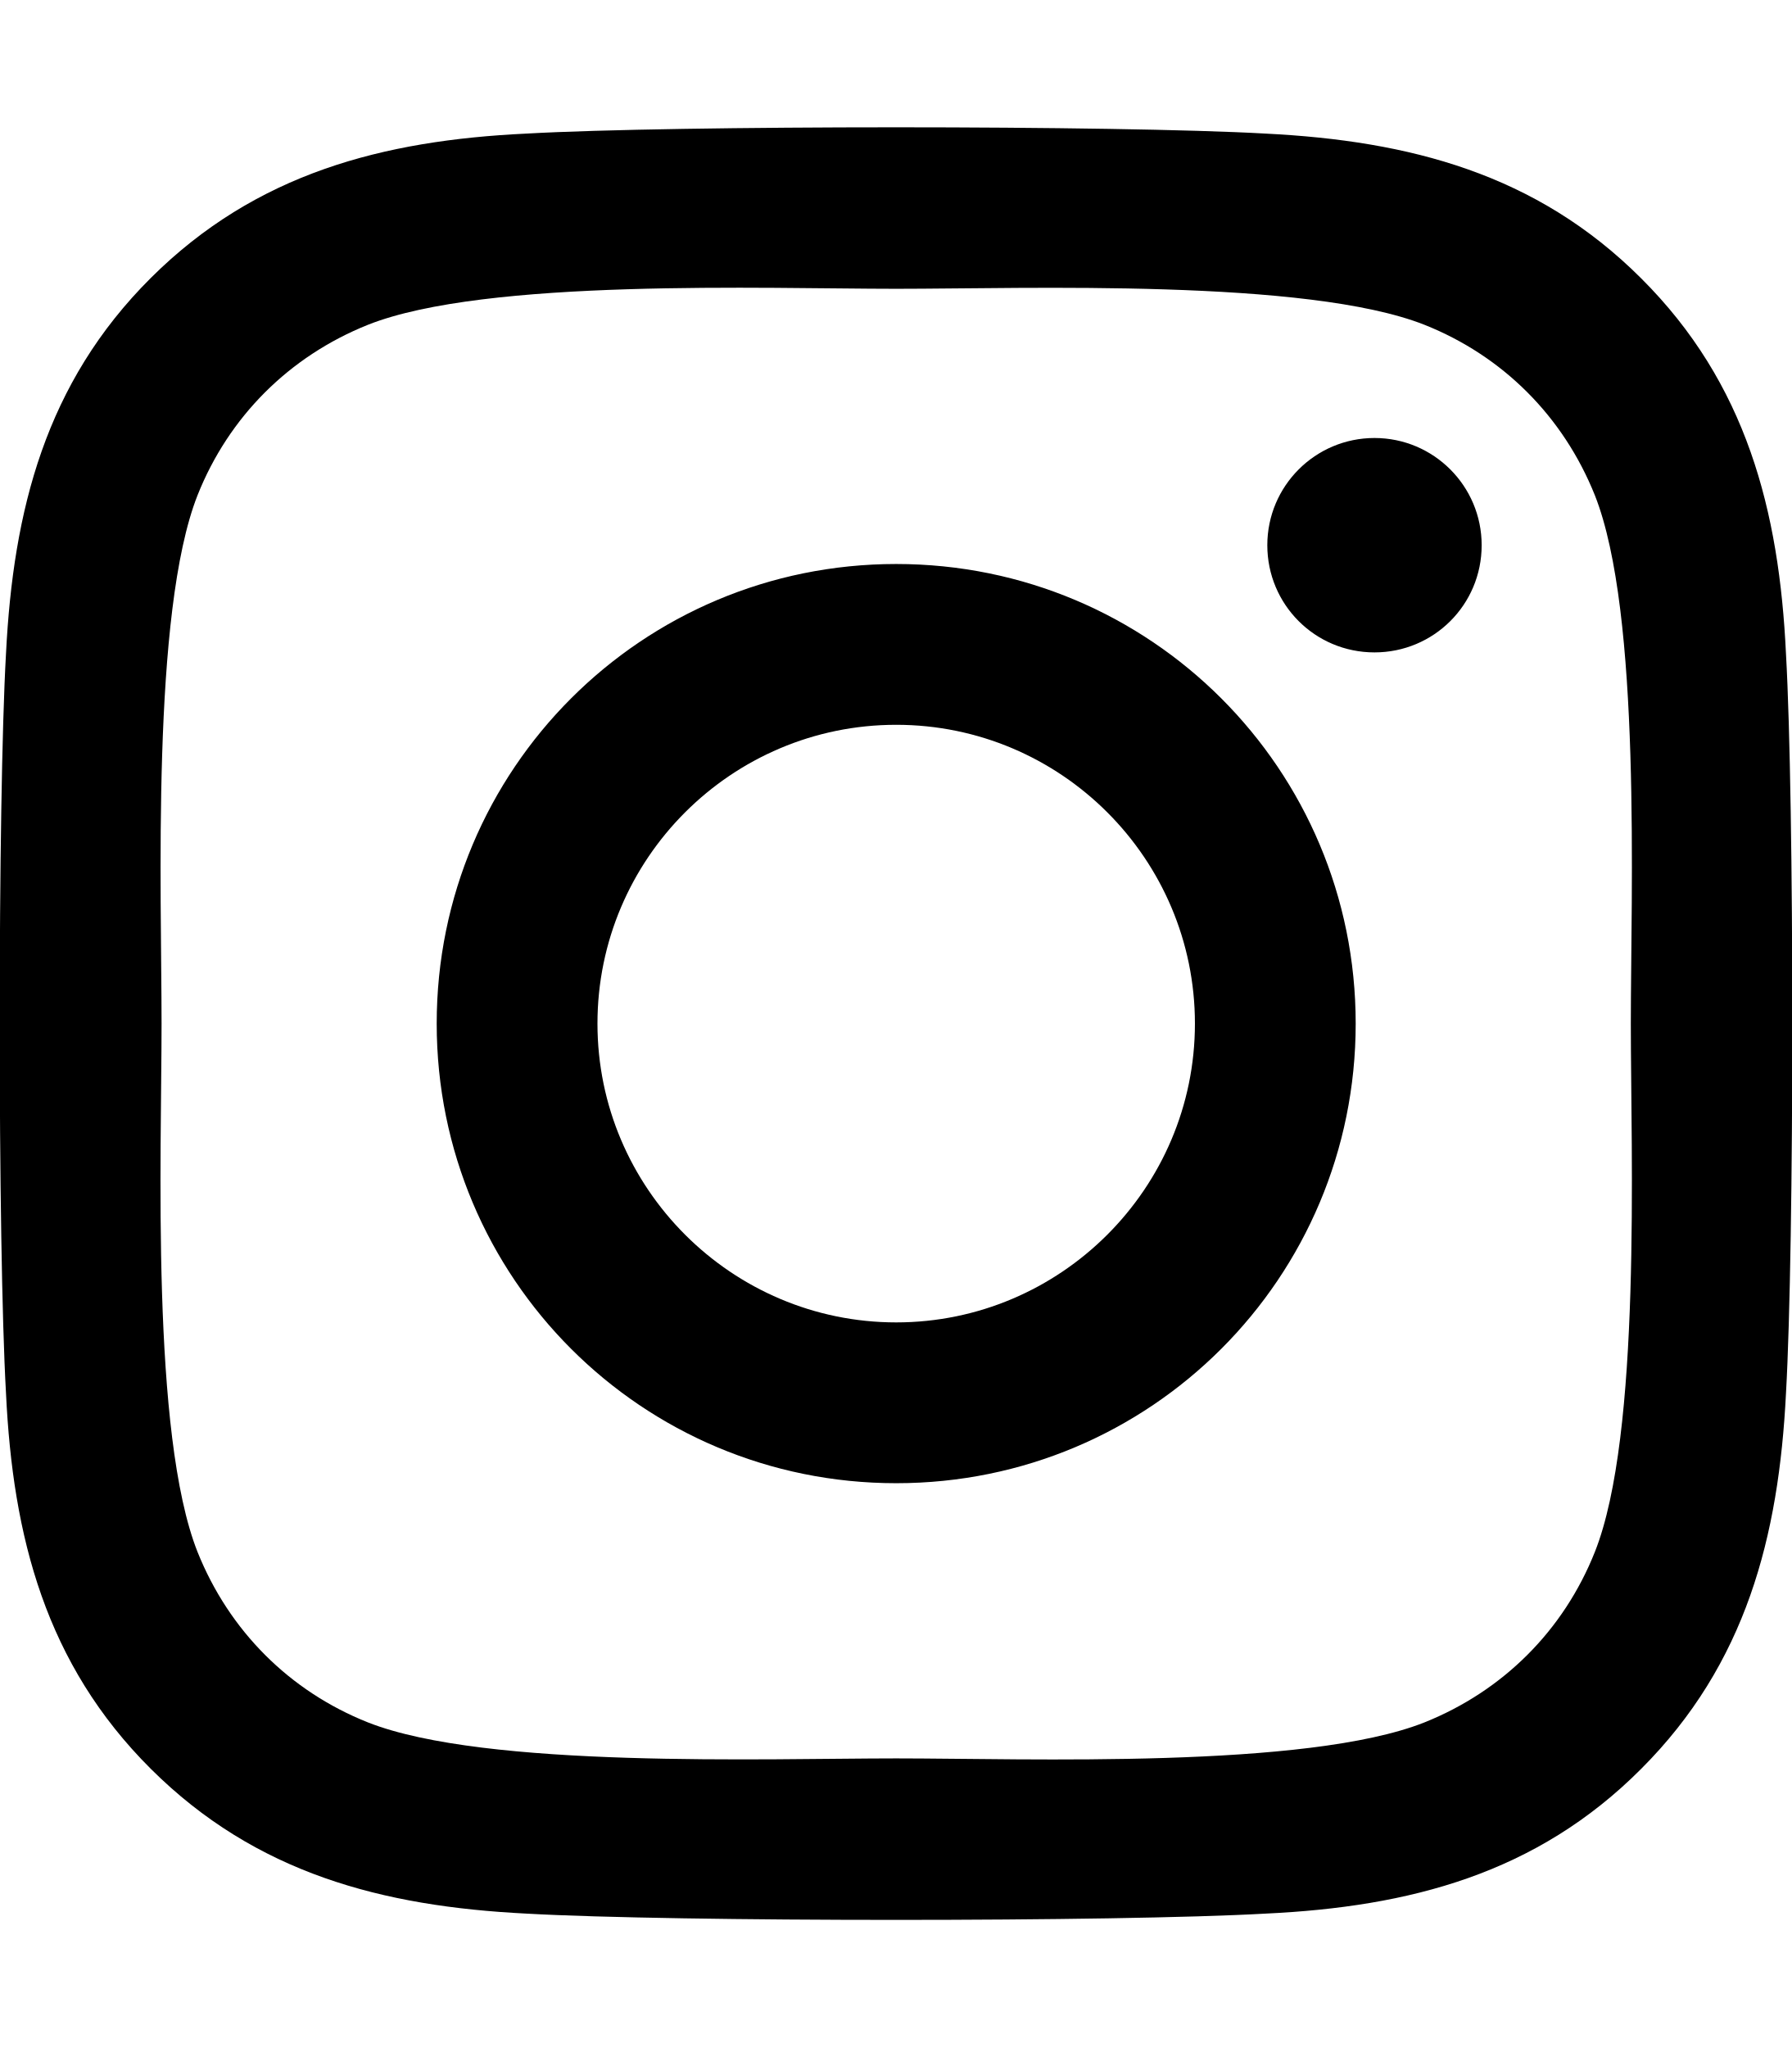
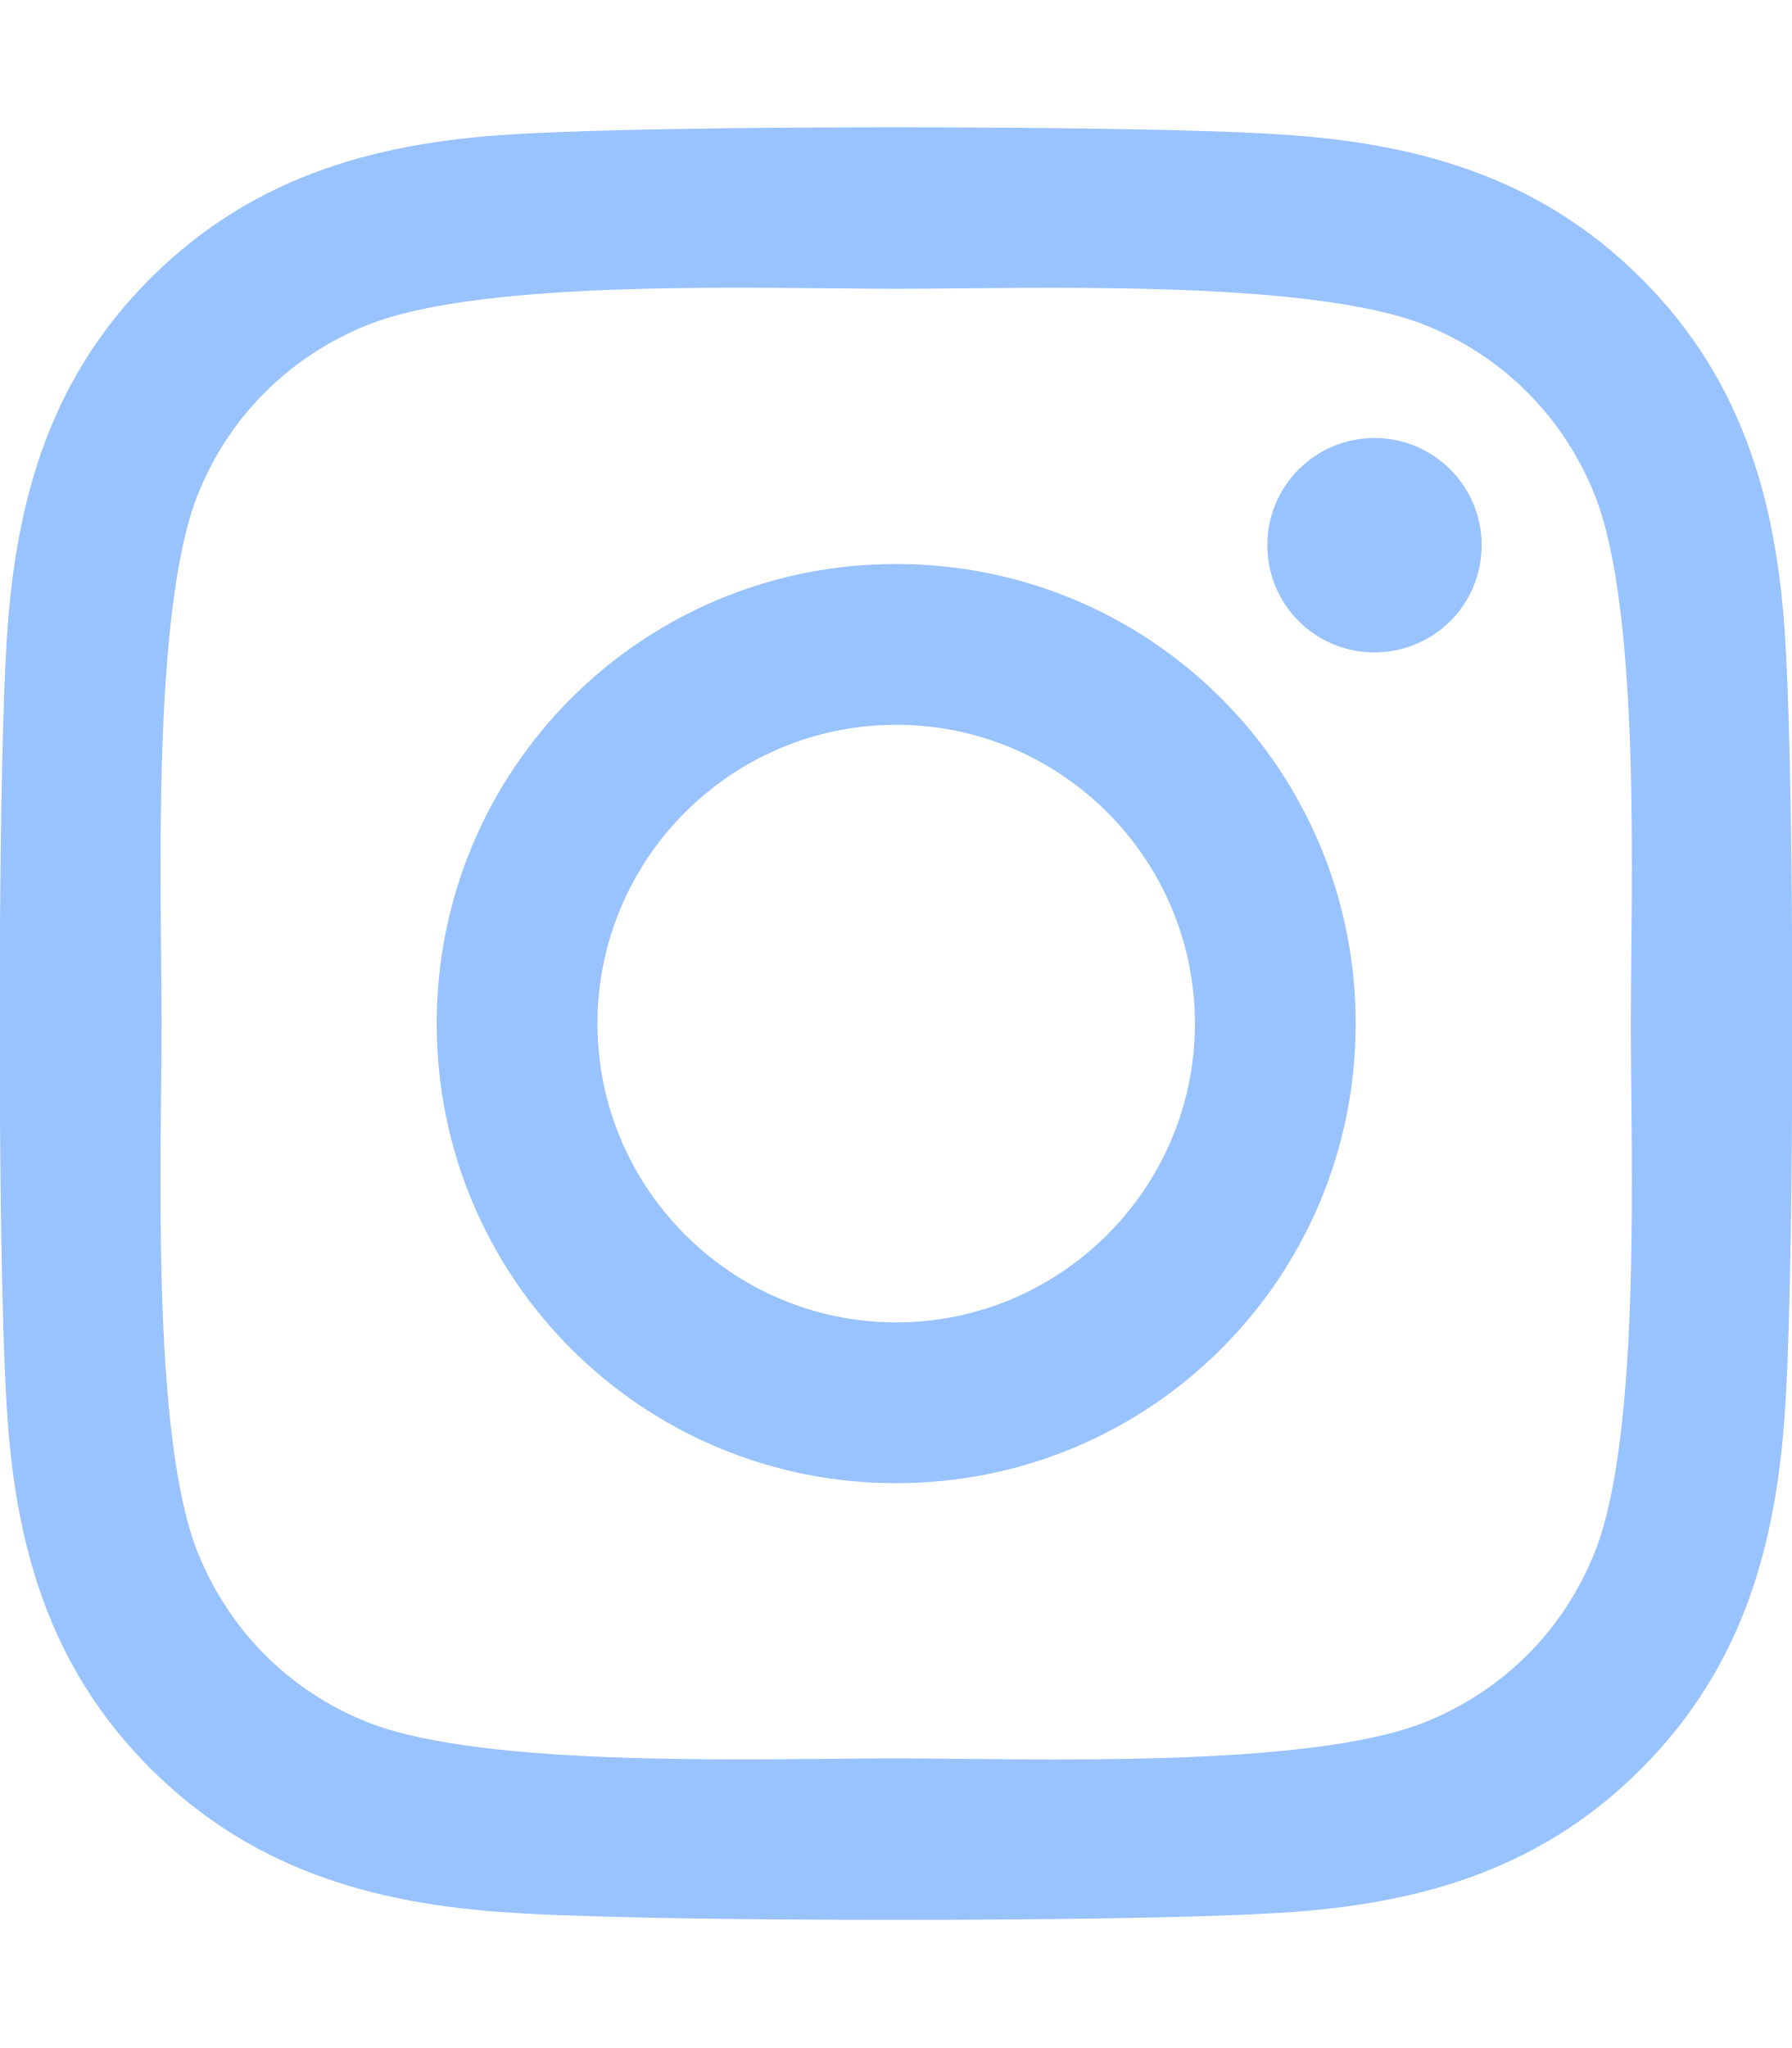
- <svg xmlns="http://www.w3.org/2000/svg" viewBox="0 0 448 512">
+ <svg xmlns="http://www.w3.org/2000/svg" viewBox="0 0 448 512" fill="#99c3ff">
  <path d="M224.1 141c-63.6 0-114.9 51.3-114.9 114.9s51.3 114.9 114.9 114.9S339 319.5 339 255.9 287.7 141 224.1 141zm0 189.6c-41.1 0-74.7-33.5-74.7-74.7s33.5-74.7 74.7-74.7 74.7 33.5 74.7 74.7-33.6 74.7-74.7 74.7zm146.4-194.3c0 14.9-12 26.8-26.8 26.8-14.9 0-26.8-12-26.8-26.8s12-26.8 26.8-26.8 26.8 12 26.8 26.8zm76.1 27.2c-1.7-35.9-9.9-67.7-36.2-93.9-26.2-26.2-58-34.4-93.9-36.2-37-2.1-147.9-2.1-184.9 0-35.8 1.7-67.6 9.9-93.9 36.1s-34.4 58-36.2 93.9c-2.1 37-2.1 147.9 0 184.9 1.7 35.9 9.9 67.7 36.2 93.9s58 34.4 93.9 36.2c37 2.1 147.9 2.1 184.9 0 35.9-1.7 67.7-9.9 93.9-36.2 26.2-26.2 34.4-58 36.2-93.9 2.1-37 2.1-147.8 0-184.8zM398.8 388c-7.8 19.6-22.9 34.7-42.6 42.6-29.5 11.7-99.5 9-132.1 9s-102.7 2.6-132.1-9c-19.6-7.8-34.7-22.9-42.6-42.6-11.7-29.5-9-99.5-9-132.1s-2.6-102.7 9-132.1c7.8-19.6 22.9-34.7 42.6-42.6 29.5-11.7 99.5-9 132.1-9s102.7-2.6 132.1 9c19.6 7.8 34.7 22.9 42.6 42.6 11.7 29.5 9 99.5 9 132.1s2.7 102.7-9 132.1z" />
</svg>
